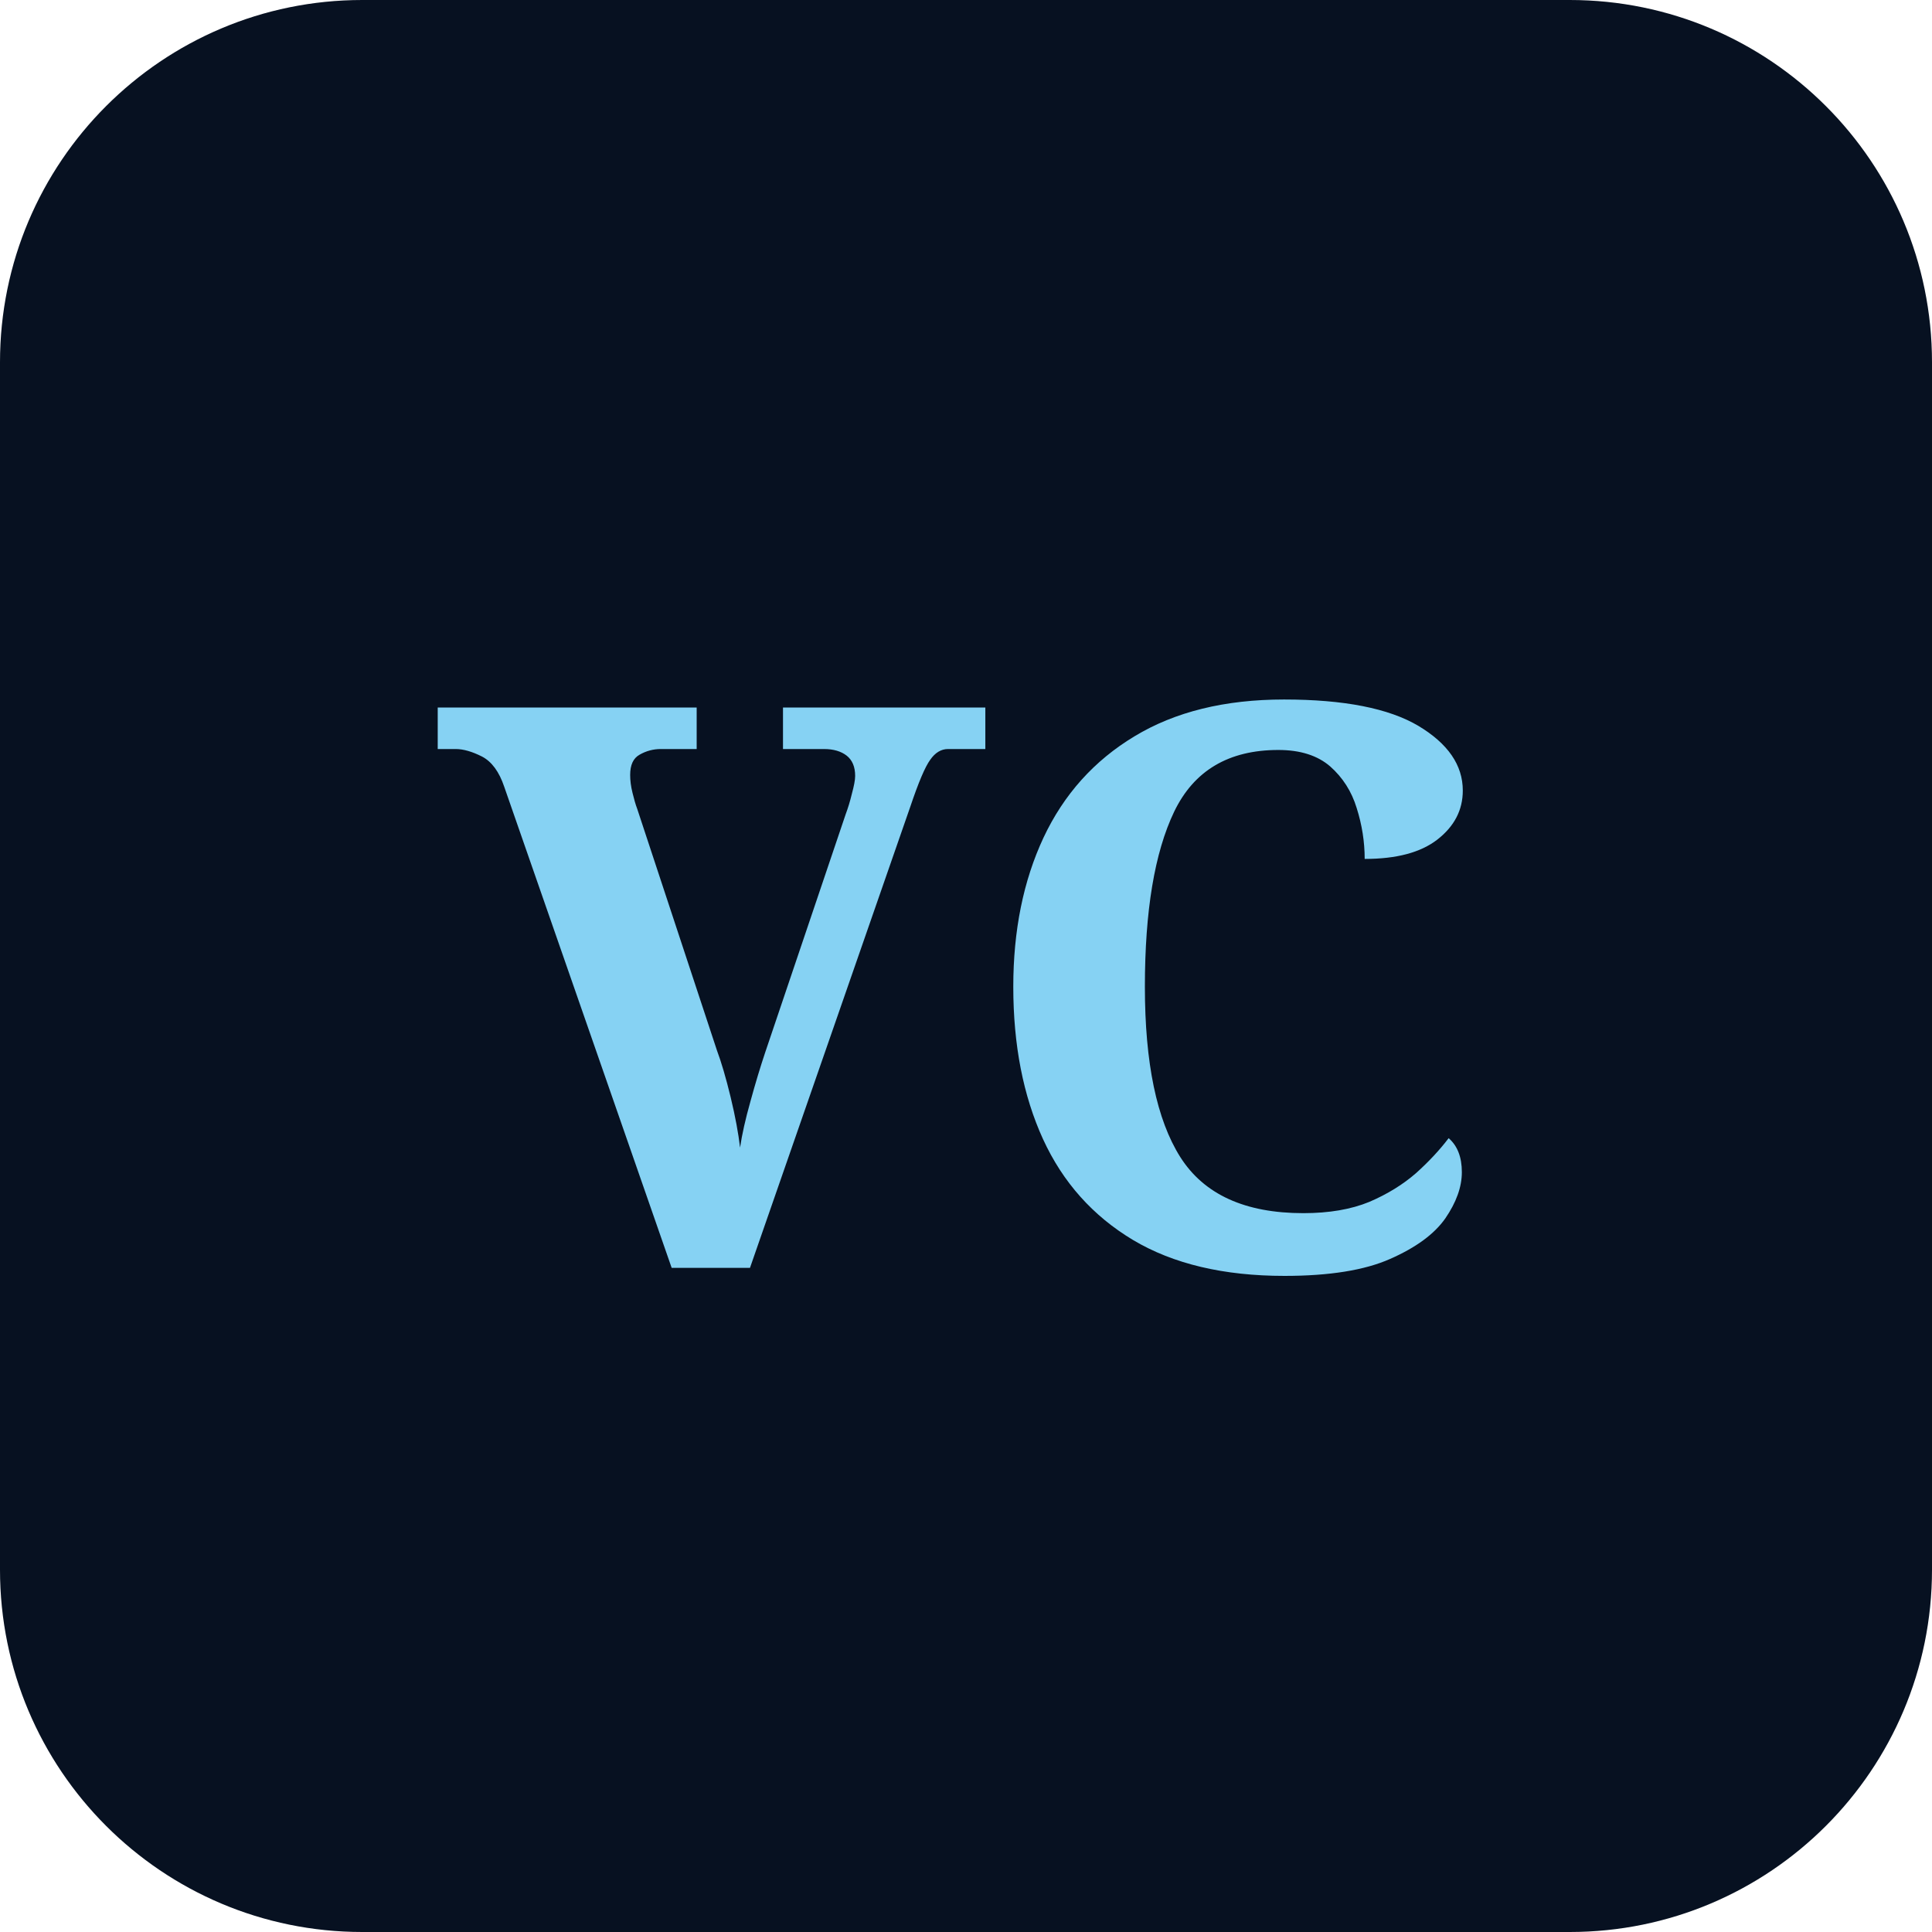
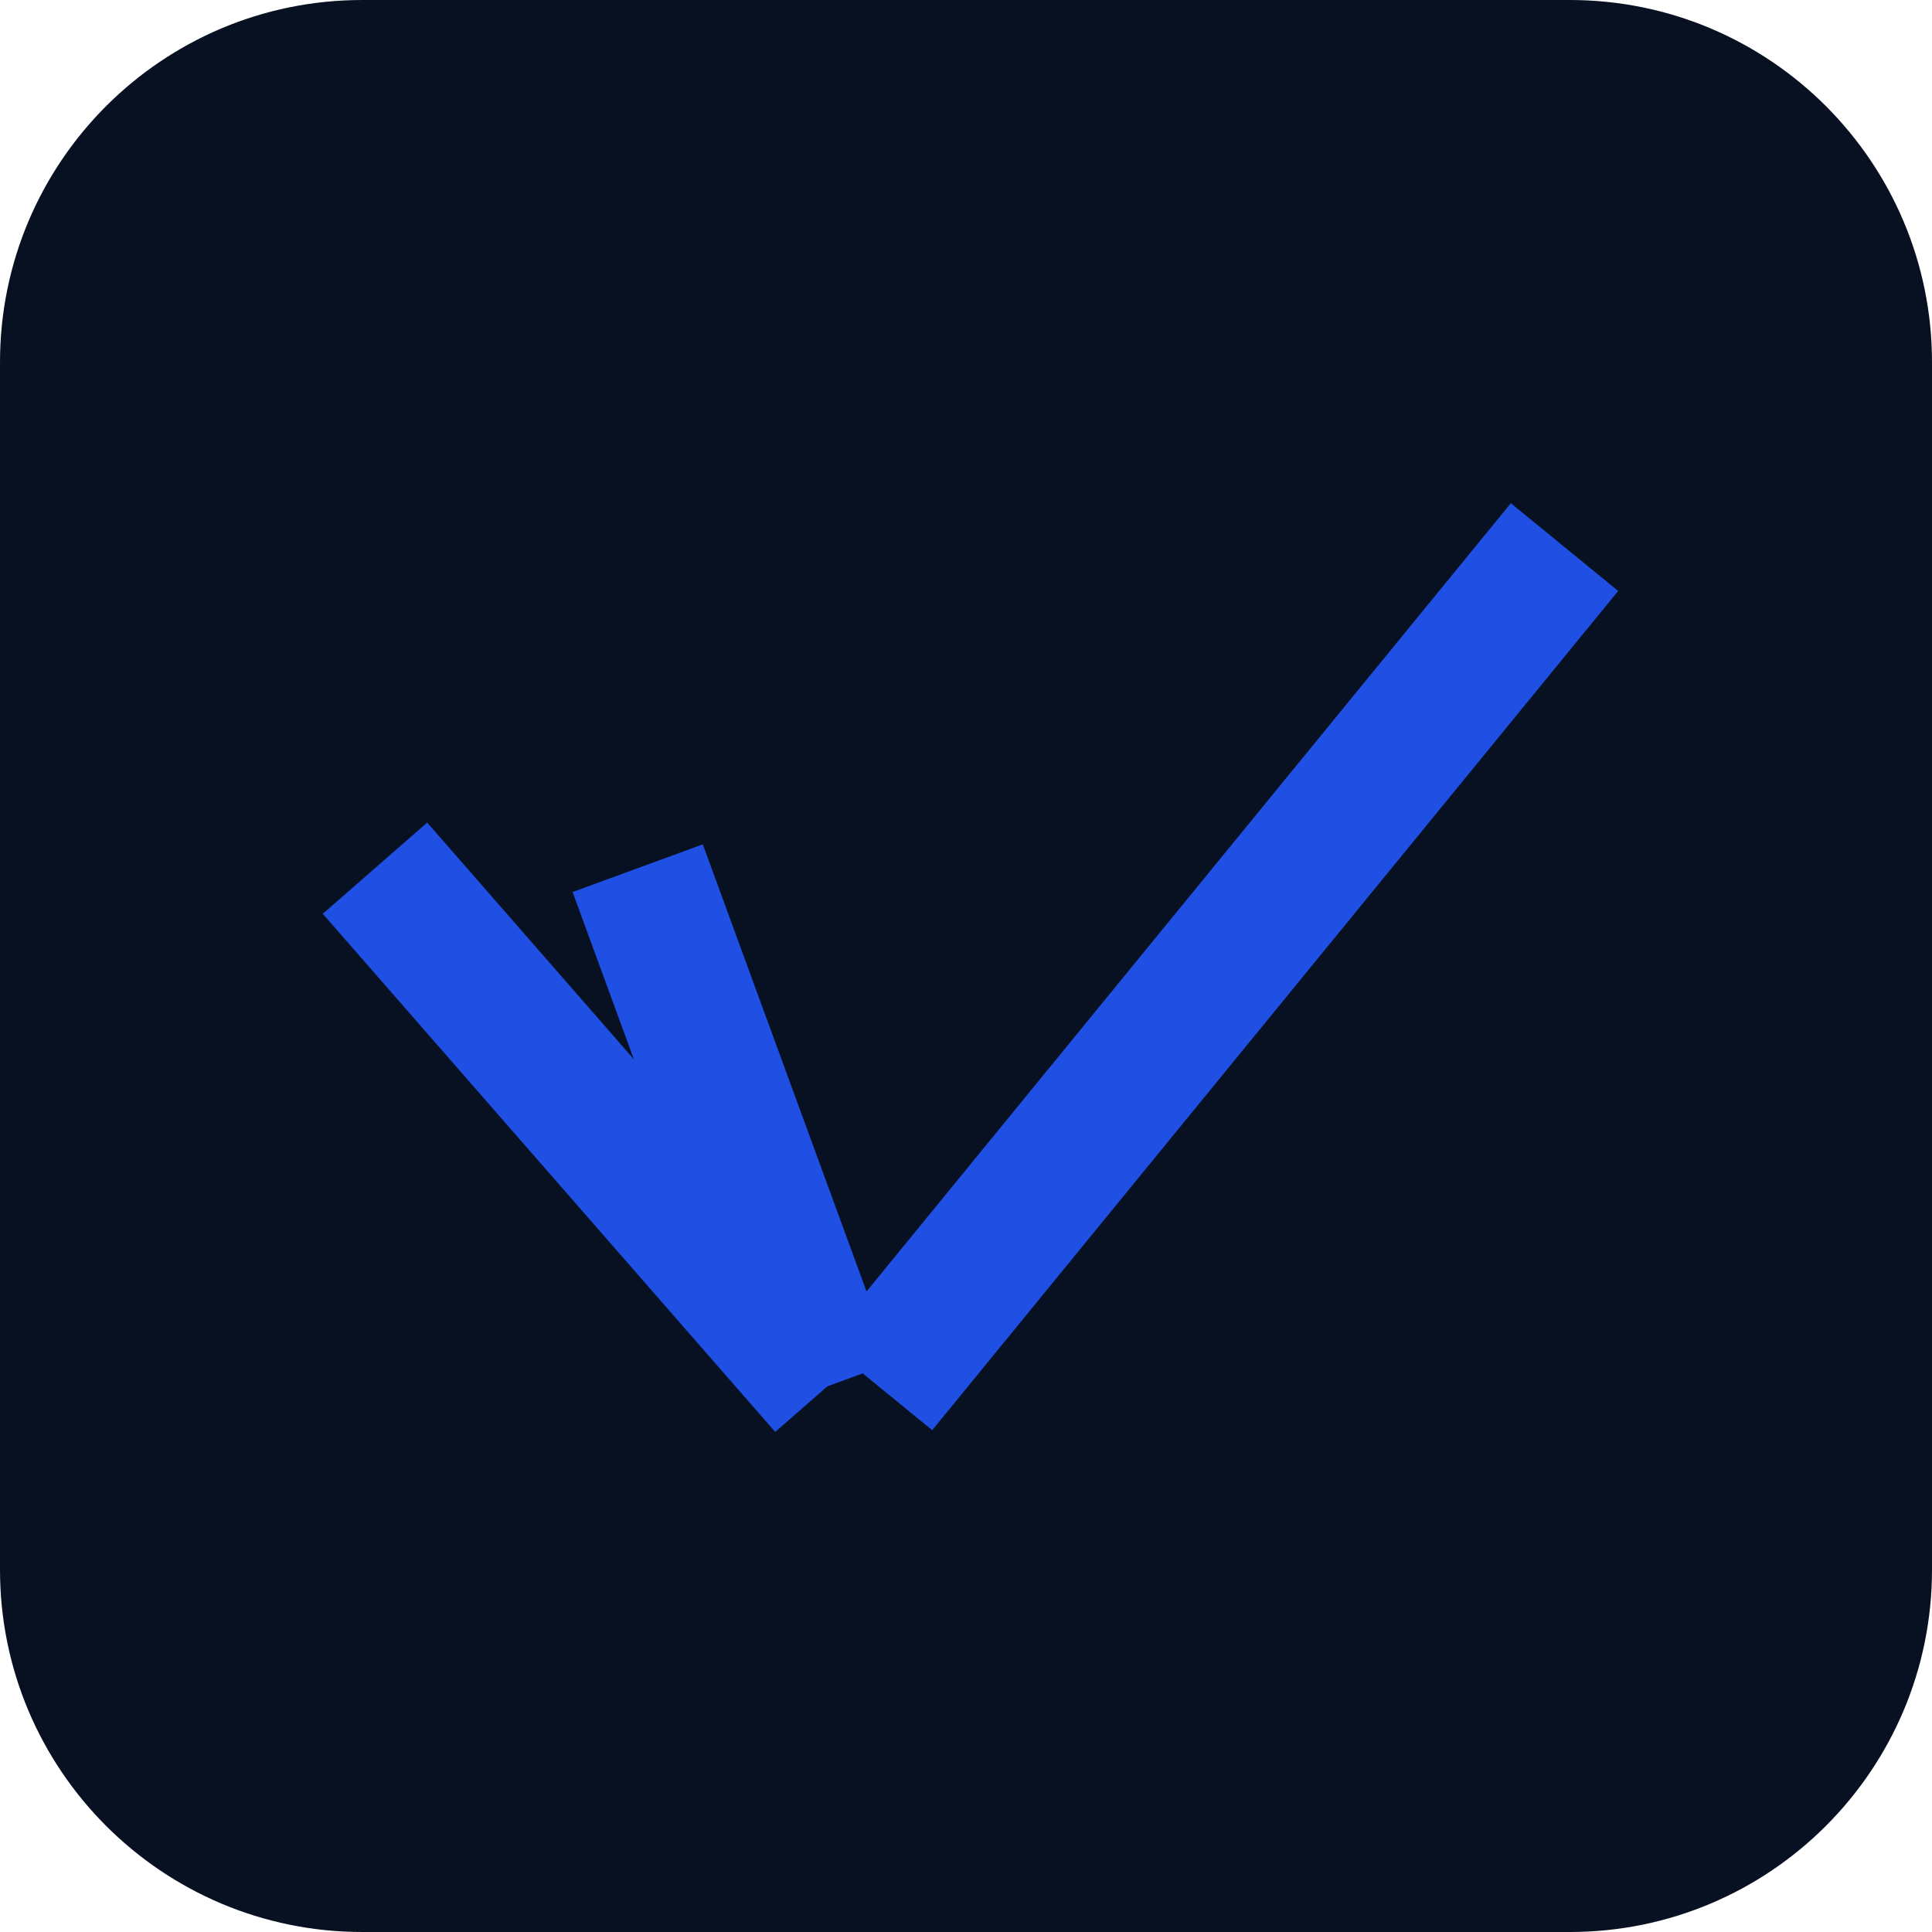
<svg xmlns="http://www.w3.org/2000/svg" viewBox="0 0 64 64">
  <rect width="64" height="64" rx="12" fill="#071121" />
-   <text x="32" y="42" font-family="Georgia, 'Zilla Slab', serif" font-weight="700" font-size="26" fill="#86D2F3" text-anchor="middle">VC</text>
+   <g transform="translate(8.07,10.87) scale(0.04835)">
+     <line x1="90" y1="370" x2="400" y2="725" stroke="#1F4FE3" stroke-width="95" stroke-linecap="butt" />
+     <line x1="270" y1="370" x2="400" y2="725" stroke="#1F4FE3" stroke-width="95" stroke-linecap="butt" />
+     <line x1="435" y1="725" x2="905" y2="150" stroke="#1F4FE3" stroke-width="95" stroke-linecap="butt" />
+   </g>
</svg>
